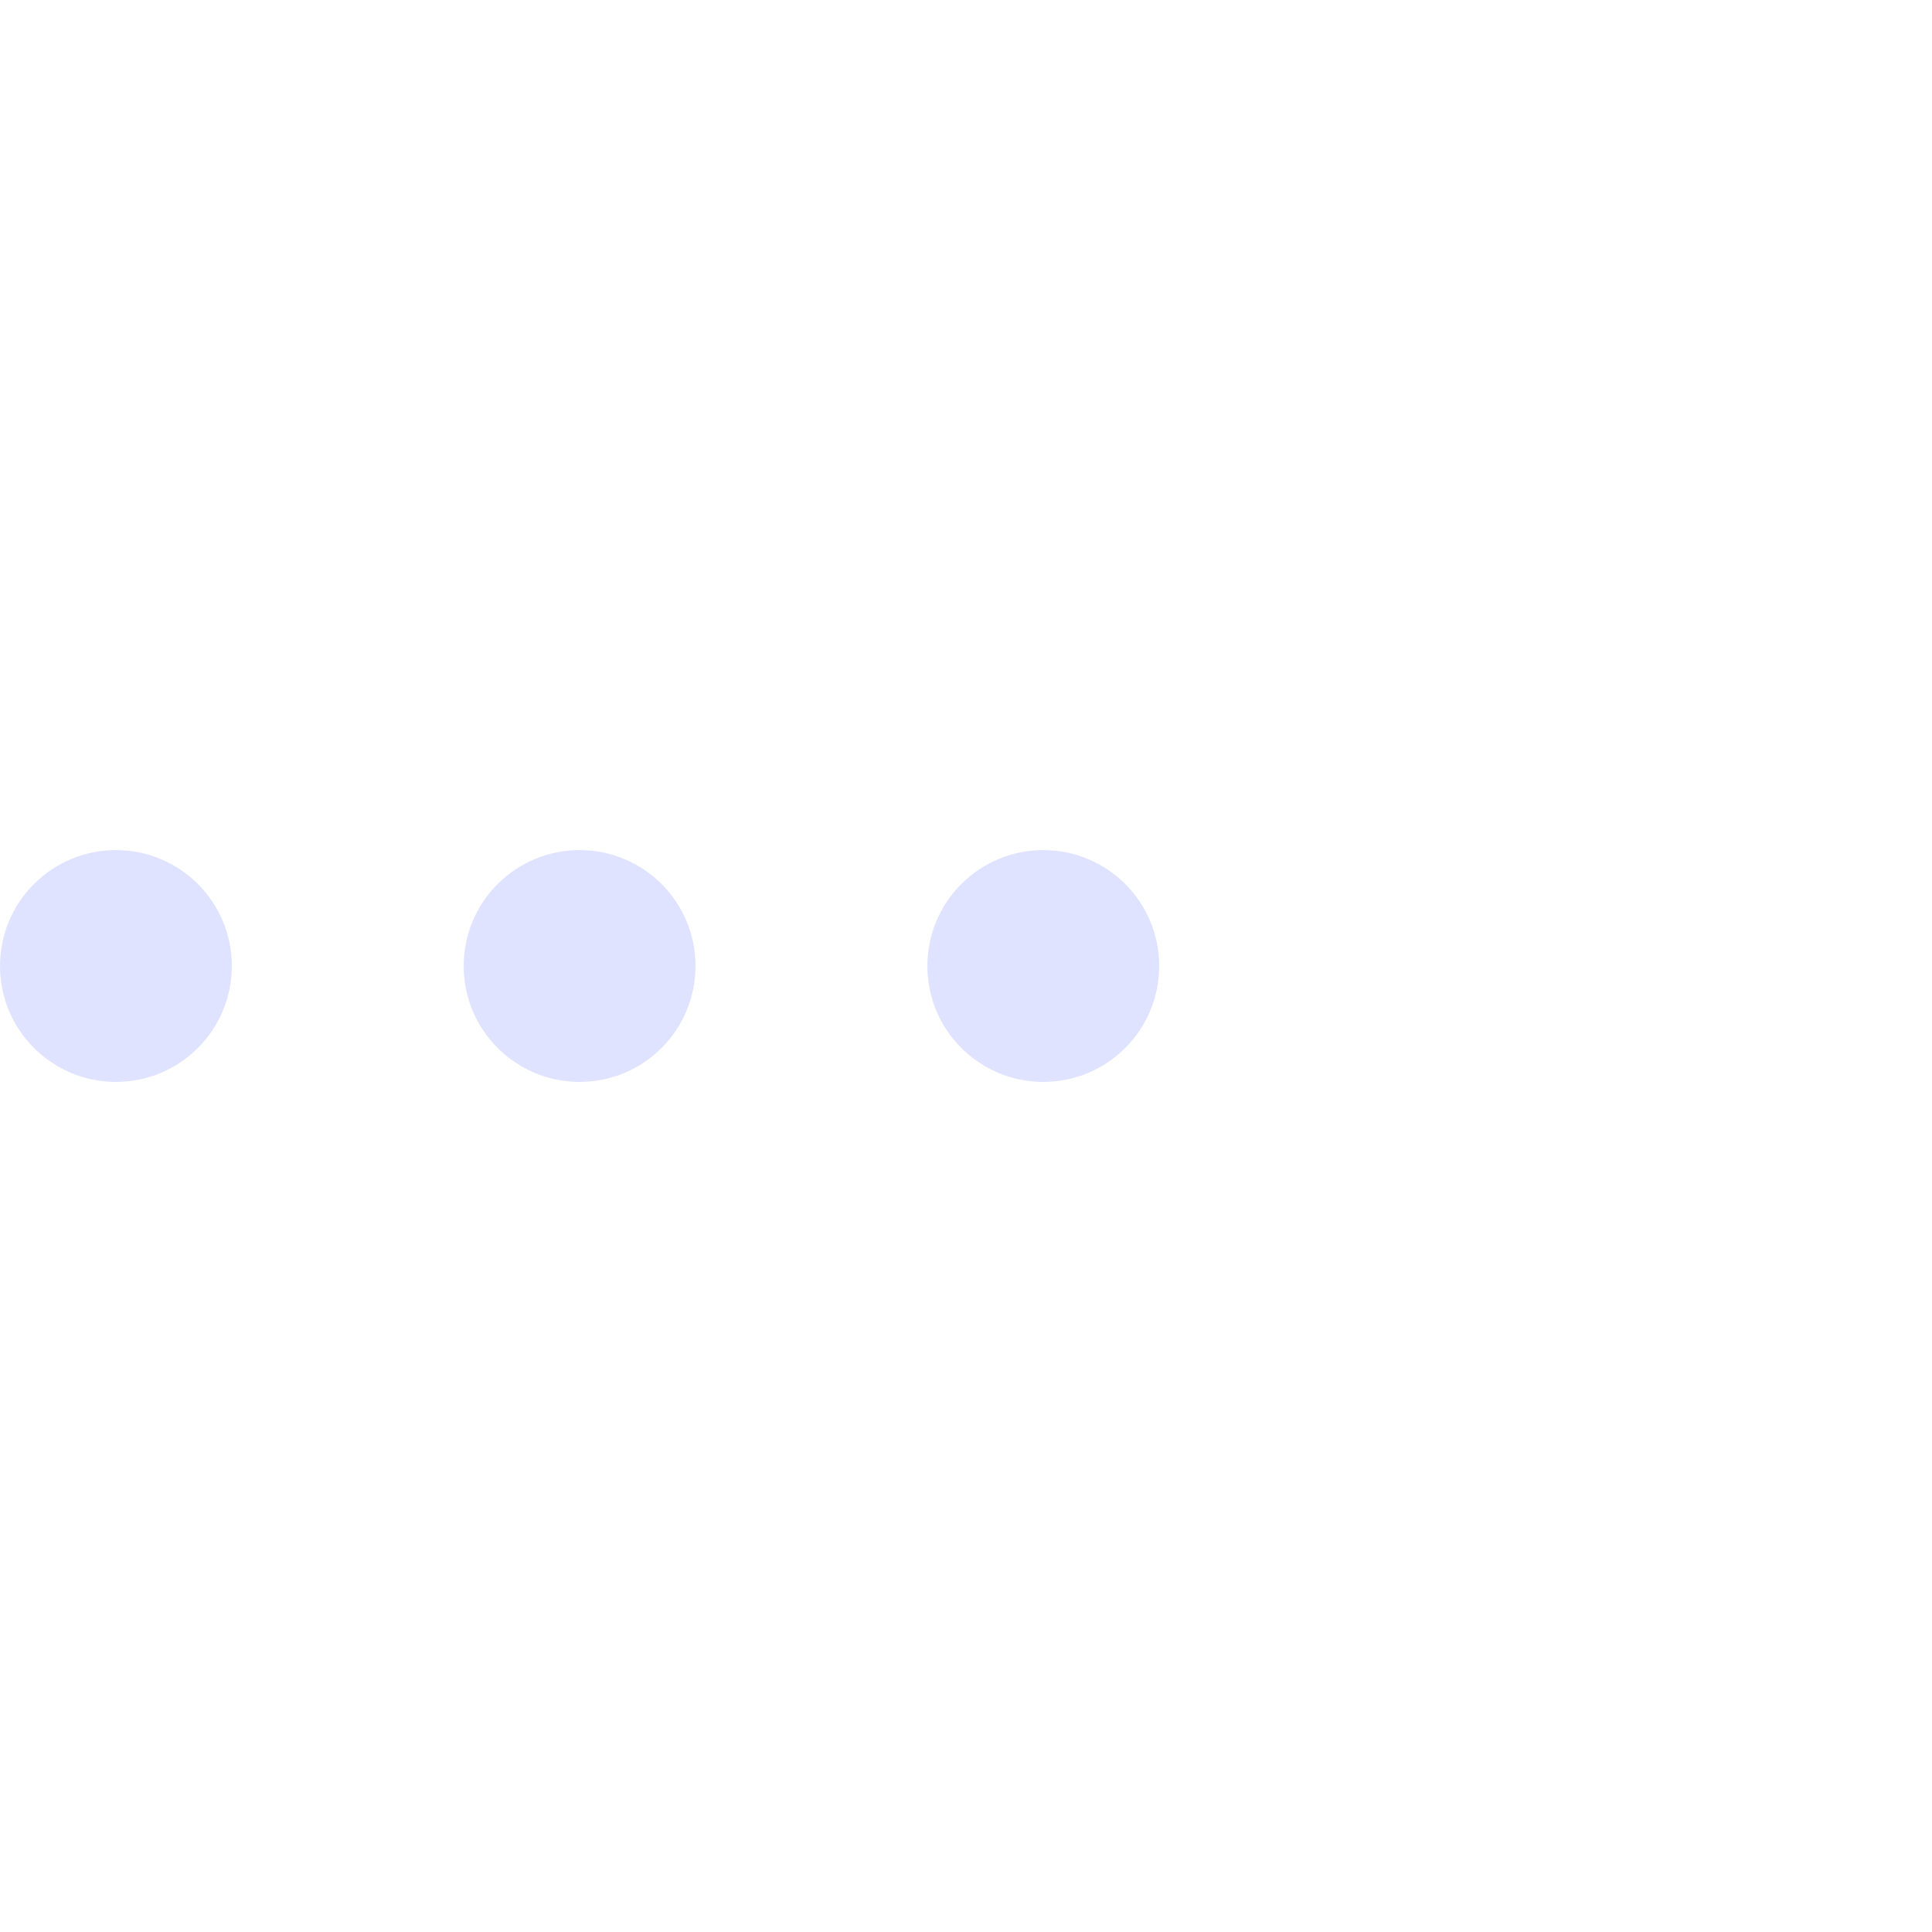
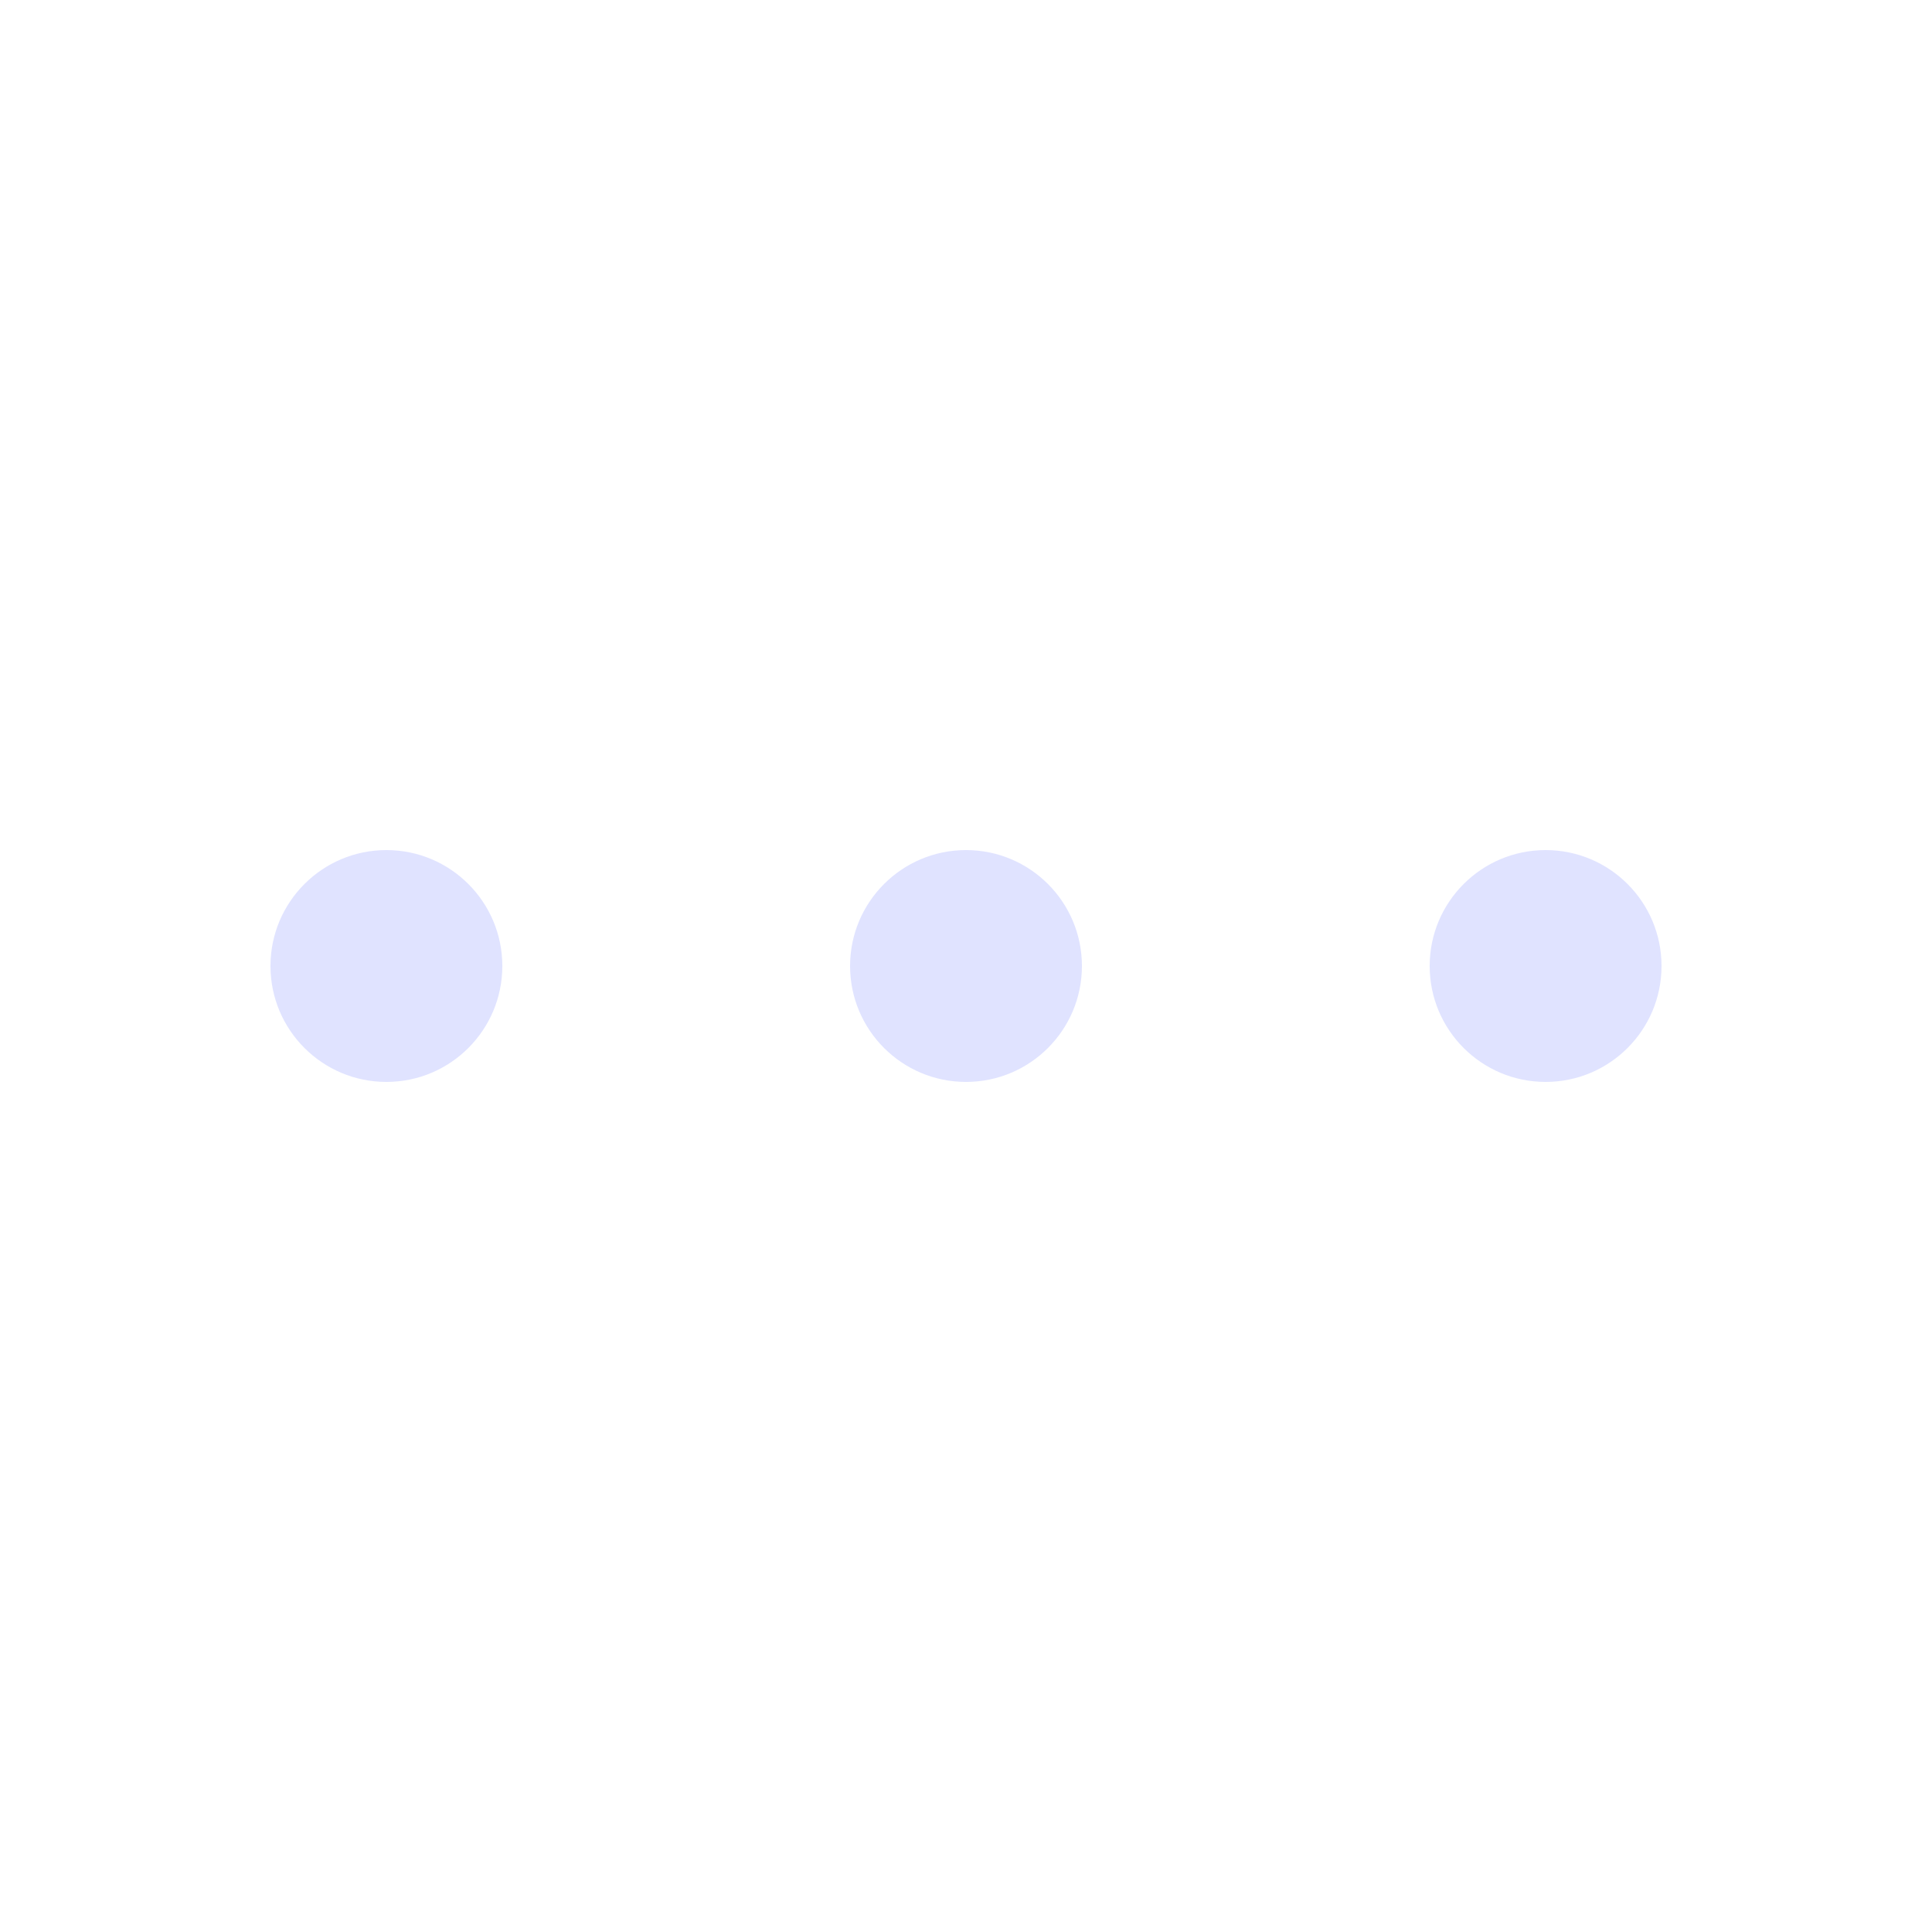
- <svg xmlns="http://www.w3.org/2000/svg" version="1.1" id="L5" x="0px" y="0px" viewBox="0 0 100 100" enable-background="new 0 0 0 0" xml:space="preserve">
-   <circle fill="#e0e3ff" stroke="none" cx="6" cy="50" r="6">
-     <animateTransform attributeName="transform" dur="1s" type="translate" values="0 15 ; 0 -15; 0 15" repeatCount="indefinite" begin="0.1" />
+ <svg xmlns="http://www.w3.org/2000/svg" viewBox="0 0 100 100" xml:space="preserve">
+   <circle fill="#e0e3ff" cx="20" cy="50" r="6">
+     <animateTransform attributeName="transform" dur="1s" type="translate" values="0 15 ; 0 -15; 0 15" repeatCount="indefinite" begin=".1" />
  </circle>
-   <circle fill="#e0e3ff" stroke="none" cx="30" cy="50" r="6">
-     <animateTransform attributeName="transform" dur="1s" type="translate" values="0 10 ; 0 -10; 0 10" repeatCount="indefinite" begin="0.2" />
+   <circle fill="#e0e3ff" cx="50" cy="50" r="6">
+     <animateTransform attributeName="transform" dur="1s" type="translate" values="0 10 ; 0 -10; 0 10" repeatCount="indefinite" begin=".2" />
  </circle>
-   <circle fill="#e0e3ff" stroke="none" cx="54" cy="50" r="6">
-     <animateTransform attributeName="transform" dur="1s" type="translate" values="0 5 ; 0 -5; 0 5" repeatCount="indefinite" begin="0.3" />
+   <circle fill="#e0e3ff" cx="80" cy="50" r="6">
+     <animateTransform attributeName="transform" dur="1s" type="translate" values="0 5 ; 0 -5; 0 5" repeatCount="indefinite" begin=".3" />
  </circle>
</svg>
